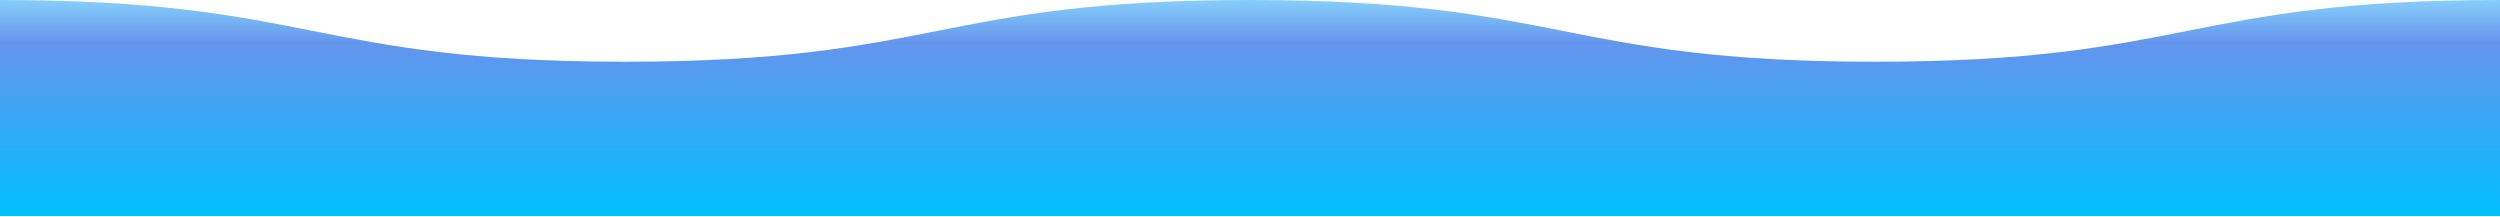
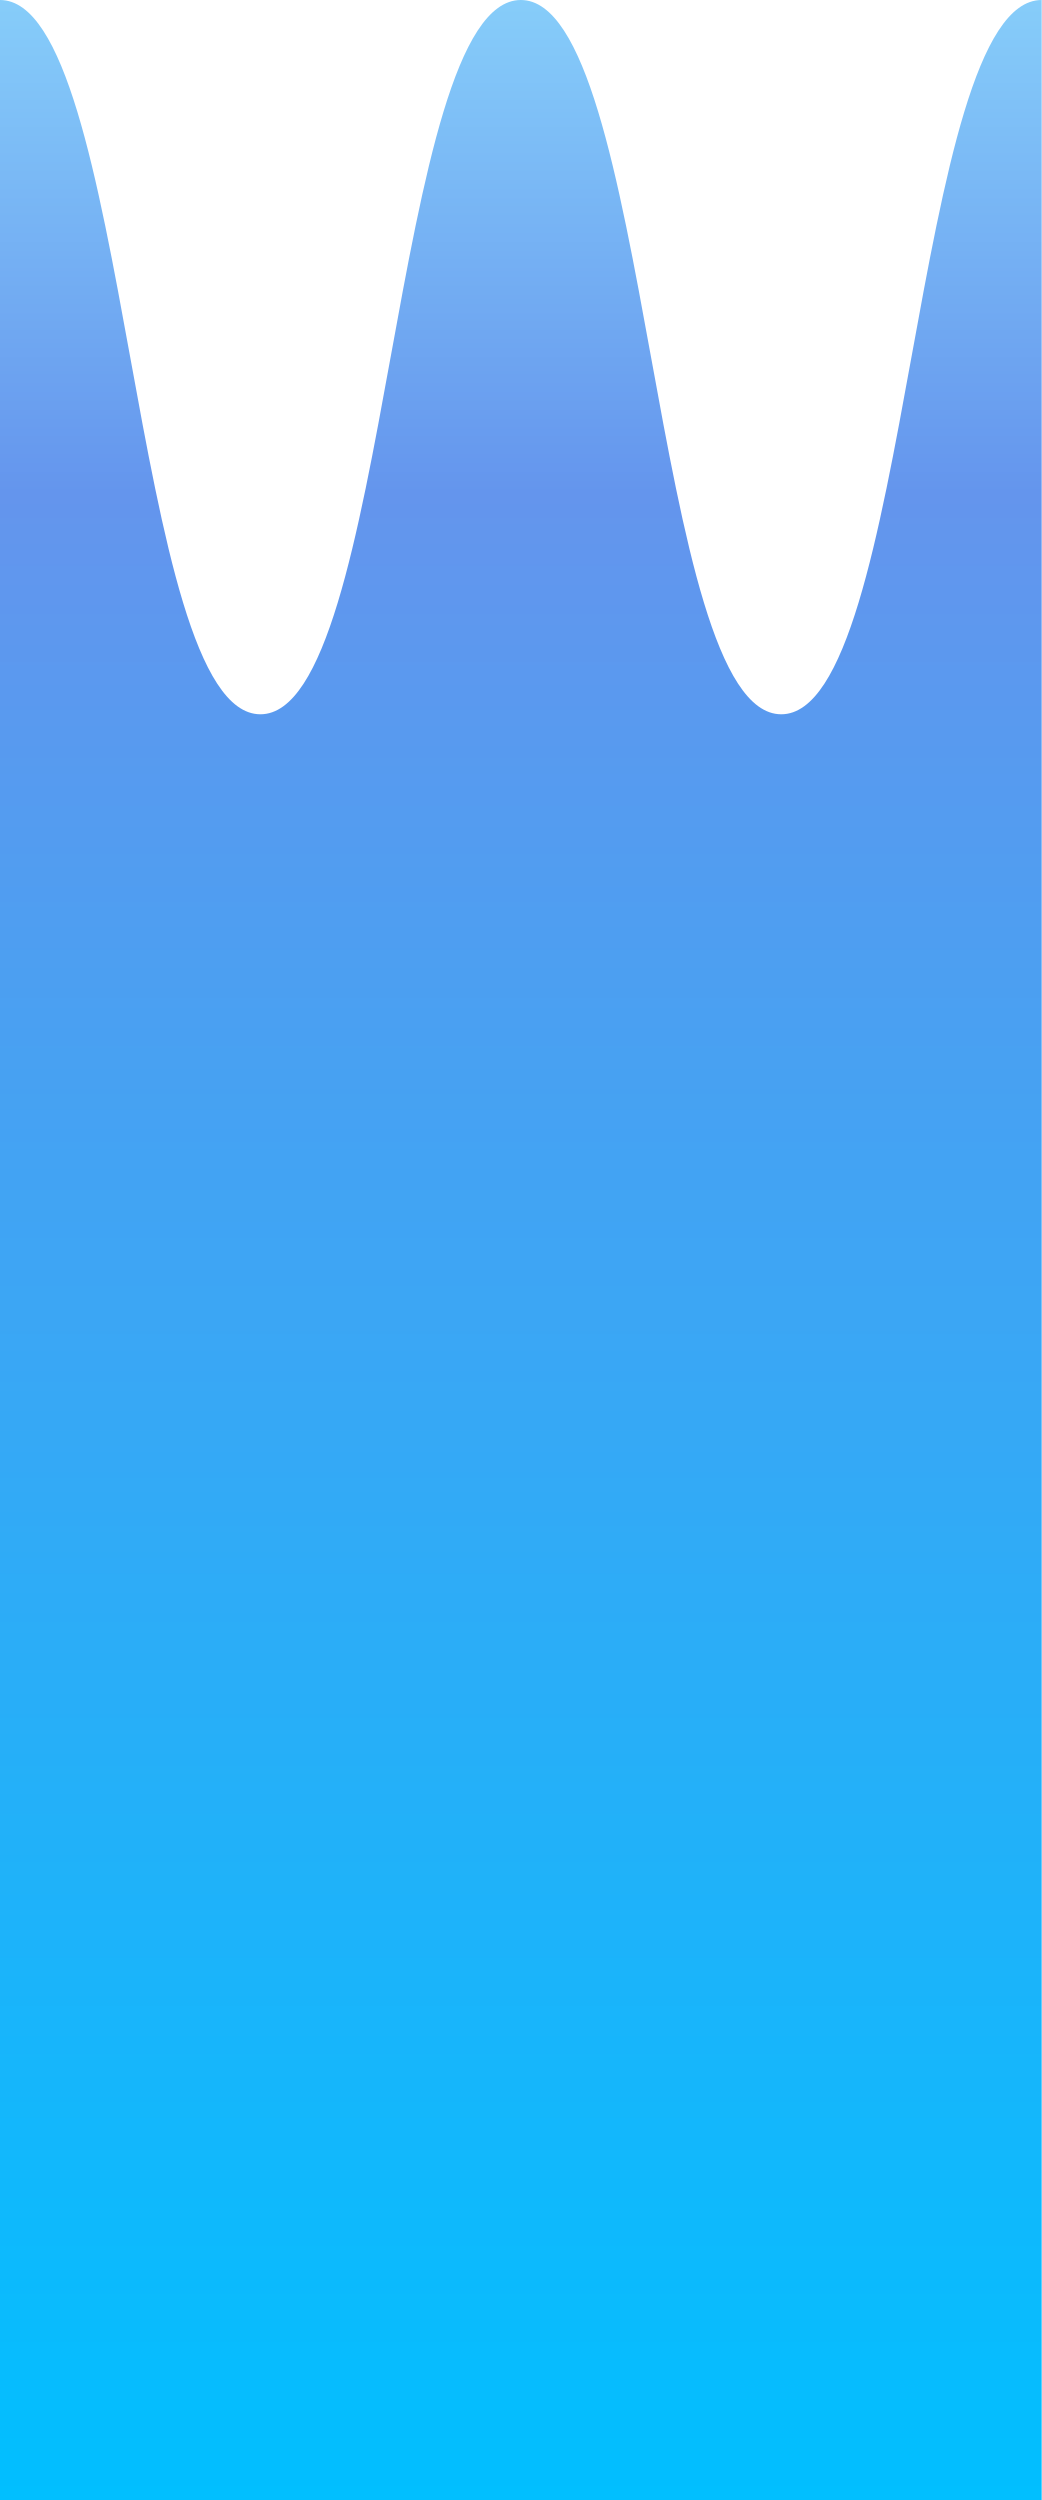
- <svg class="Wave" viewBox="0 0 12960 1120" preserveAspectRatio="none">
+ <svg class="Wave" viewBox="0 0 12960 1120" preserveAspectRatio="none" width="480" height="960">
  <style> 
    .Wave {
      width: 400px;
      animation-name: swell;
      animation-duration: 5s;
      animation-fill-mode: forwards;
      animation-iteration-count: infinite;
      animation-timing-function: cubic-bezier(0.25, 0.1, 0.25, 1.0);
      background-repeat: repeat-x;
      fill: url(#gradient);
      
    }
    @keyframes swell {
      0% { transform: translateX(-50%);}
      100% { transform: translateX(0%);}
  </style>
  <defs>
    <linearGradient id="gradient" x1="0%" y1="0%" x2="0%" y2="100%">
      <stop offset="0%" stop-color="#87CEFA" />
      <stop offset="20%" stop-color="#6495ED" />
      <stop offset="100%" stop-color="#00BFFF" />
    </linearGradient>
  </defs>
  <path d="M9720,320C8100,320,8100,0,6480,0S4860,320,3240,320,1620,0,0,0V1120H12960V0C11340,0,11340,320,9720,320Z">
    <animate dur="5s" repeatCount="indefinite" attributeName="d" values="         M9720,320C8100,320,8100,0,6480,0S4860,320,3240,320,1620,0,0,0V1120H12960V0C11340,0,11340,320,9720,320Z;         M9720,0C8100,0,8100,319,6480,319S4860,0,3240,0,1620,320,0,320v800H12960V320C11340,320,11340,0,9720,0Z;         M9720,320C8100,320,8100,0,6480,0S4860,320,3240,320,1620,0,0,0V1120H12960V0C11340,0,11340,320,9720,320Z       " />
  </path>
</svg>
